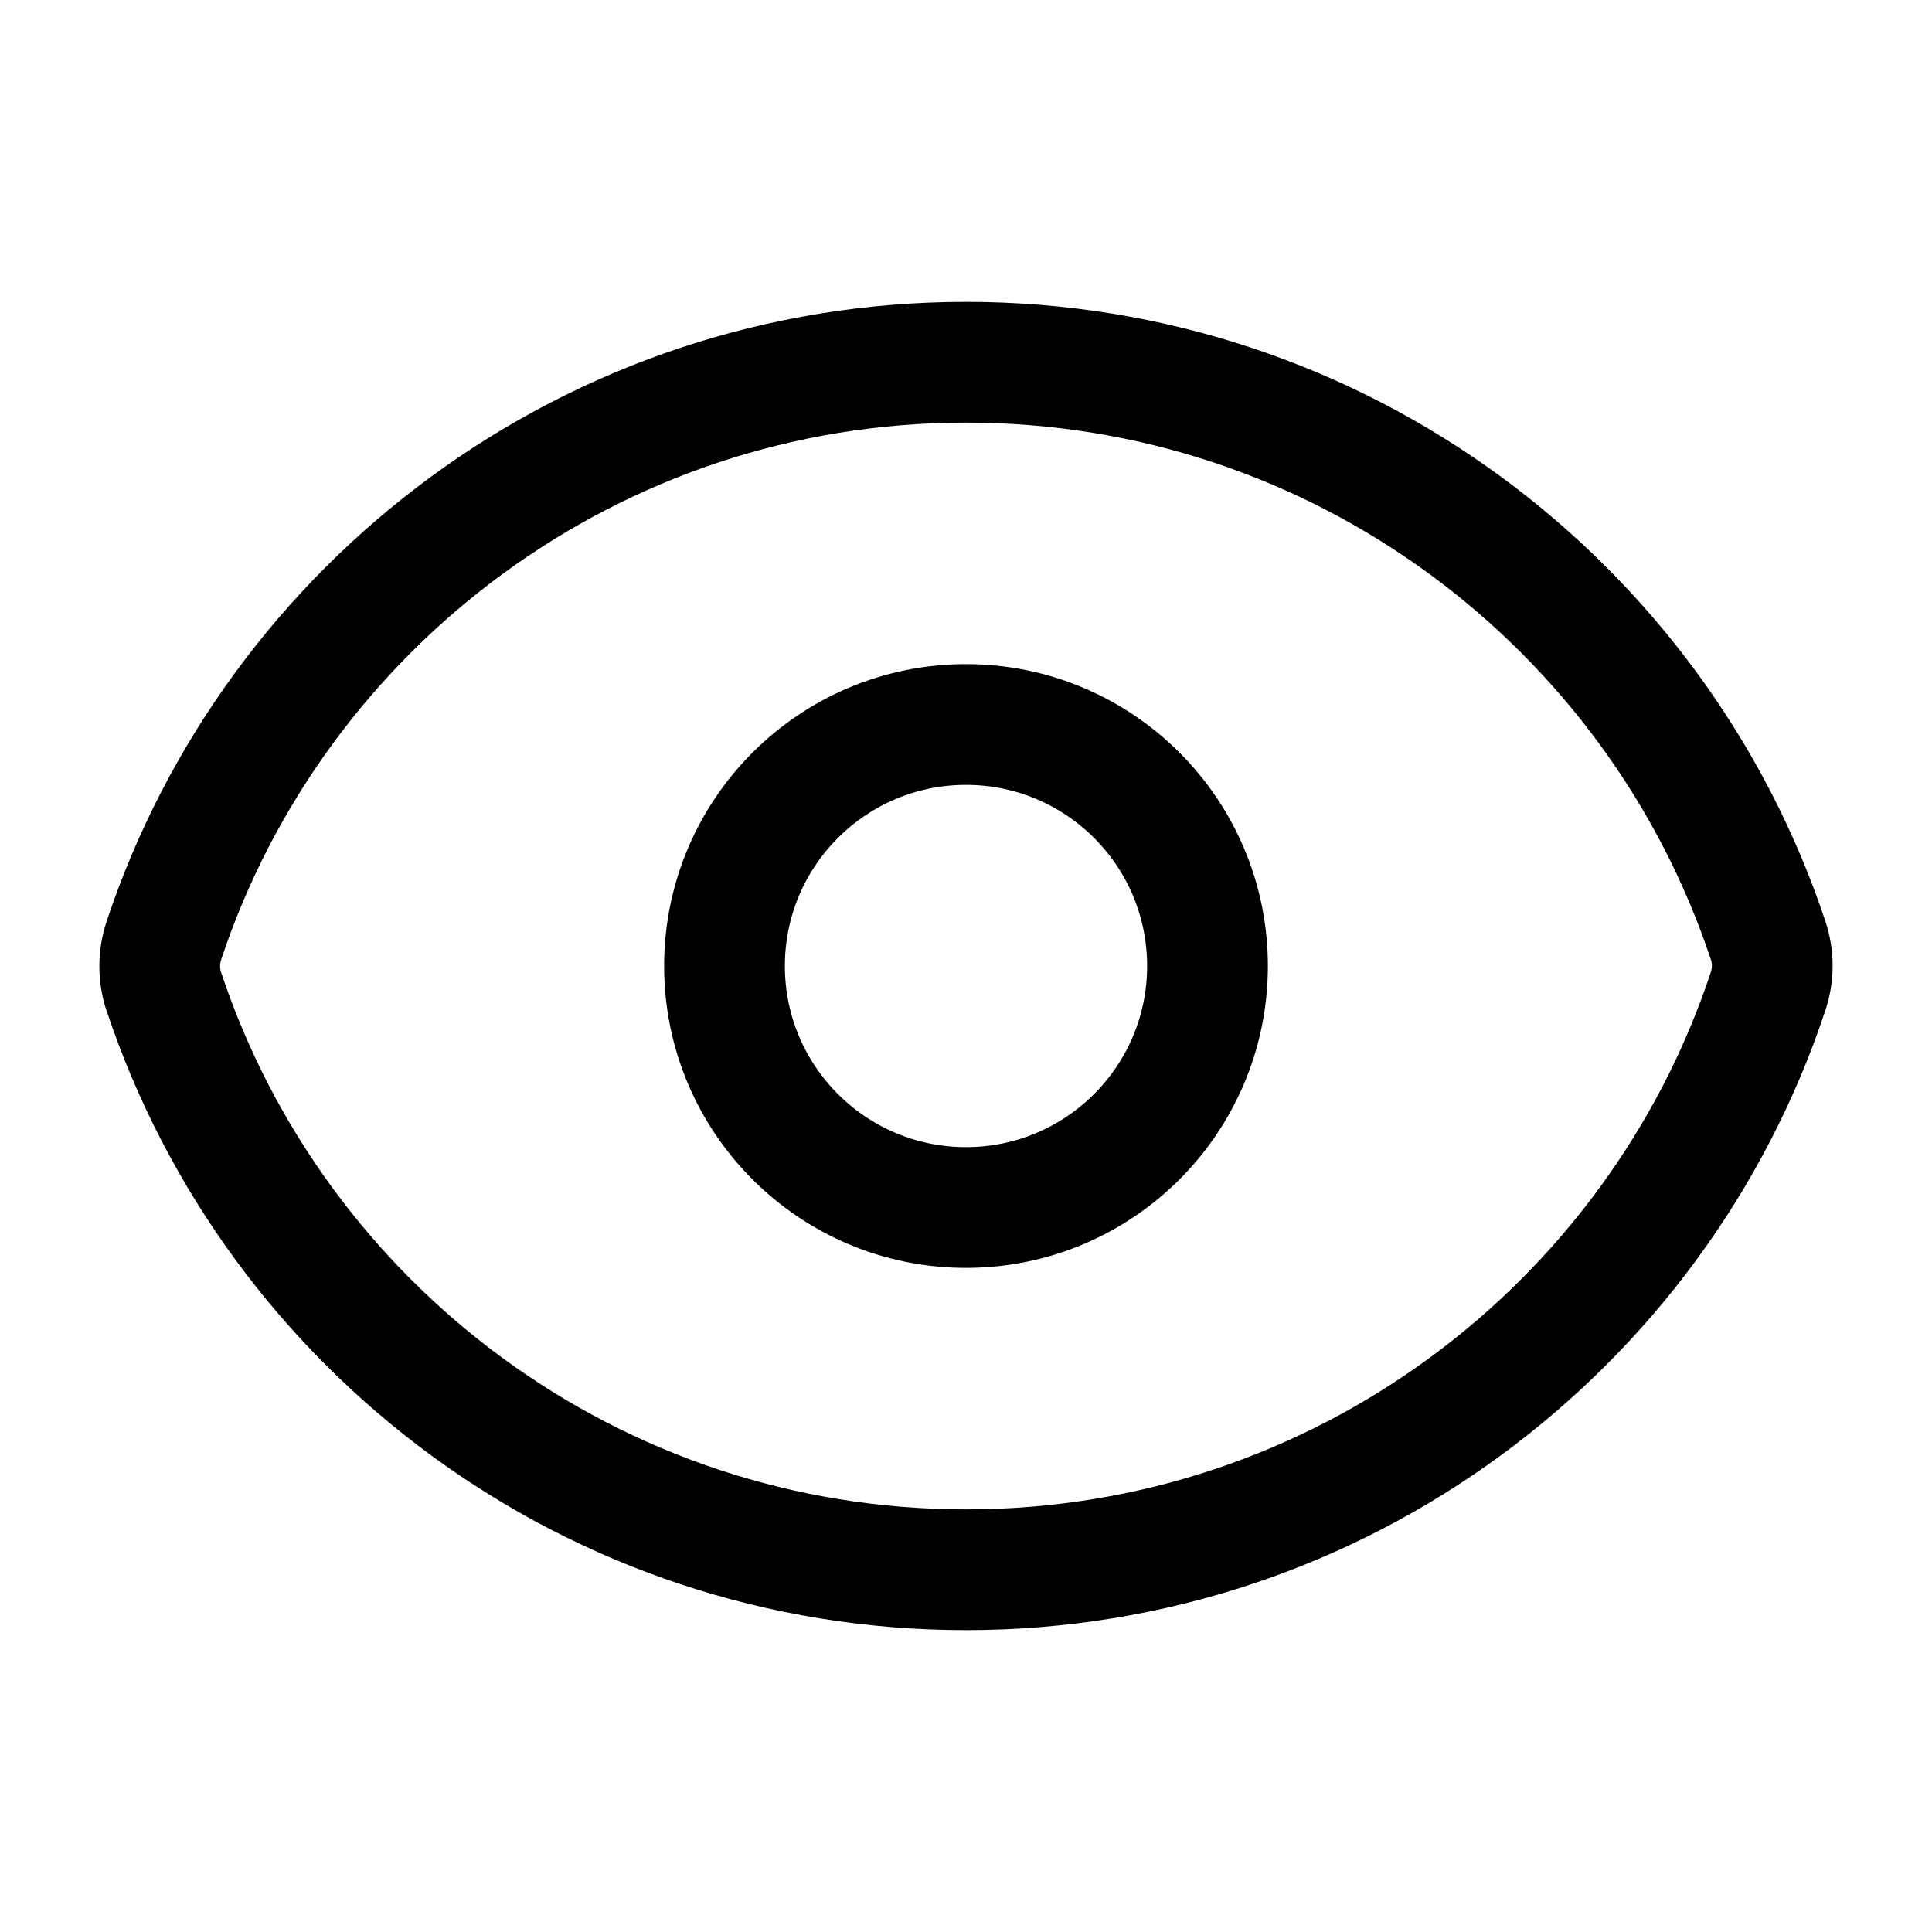
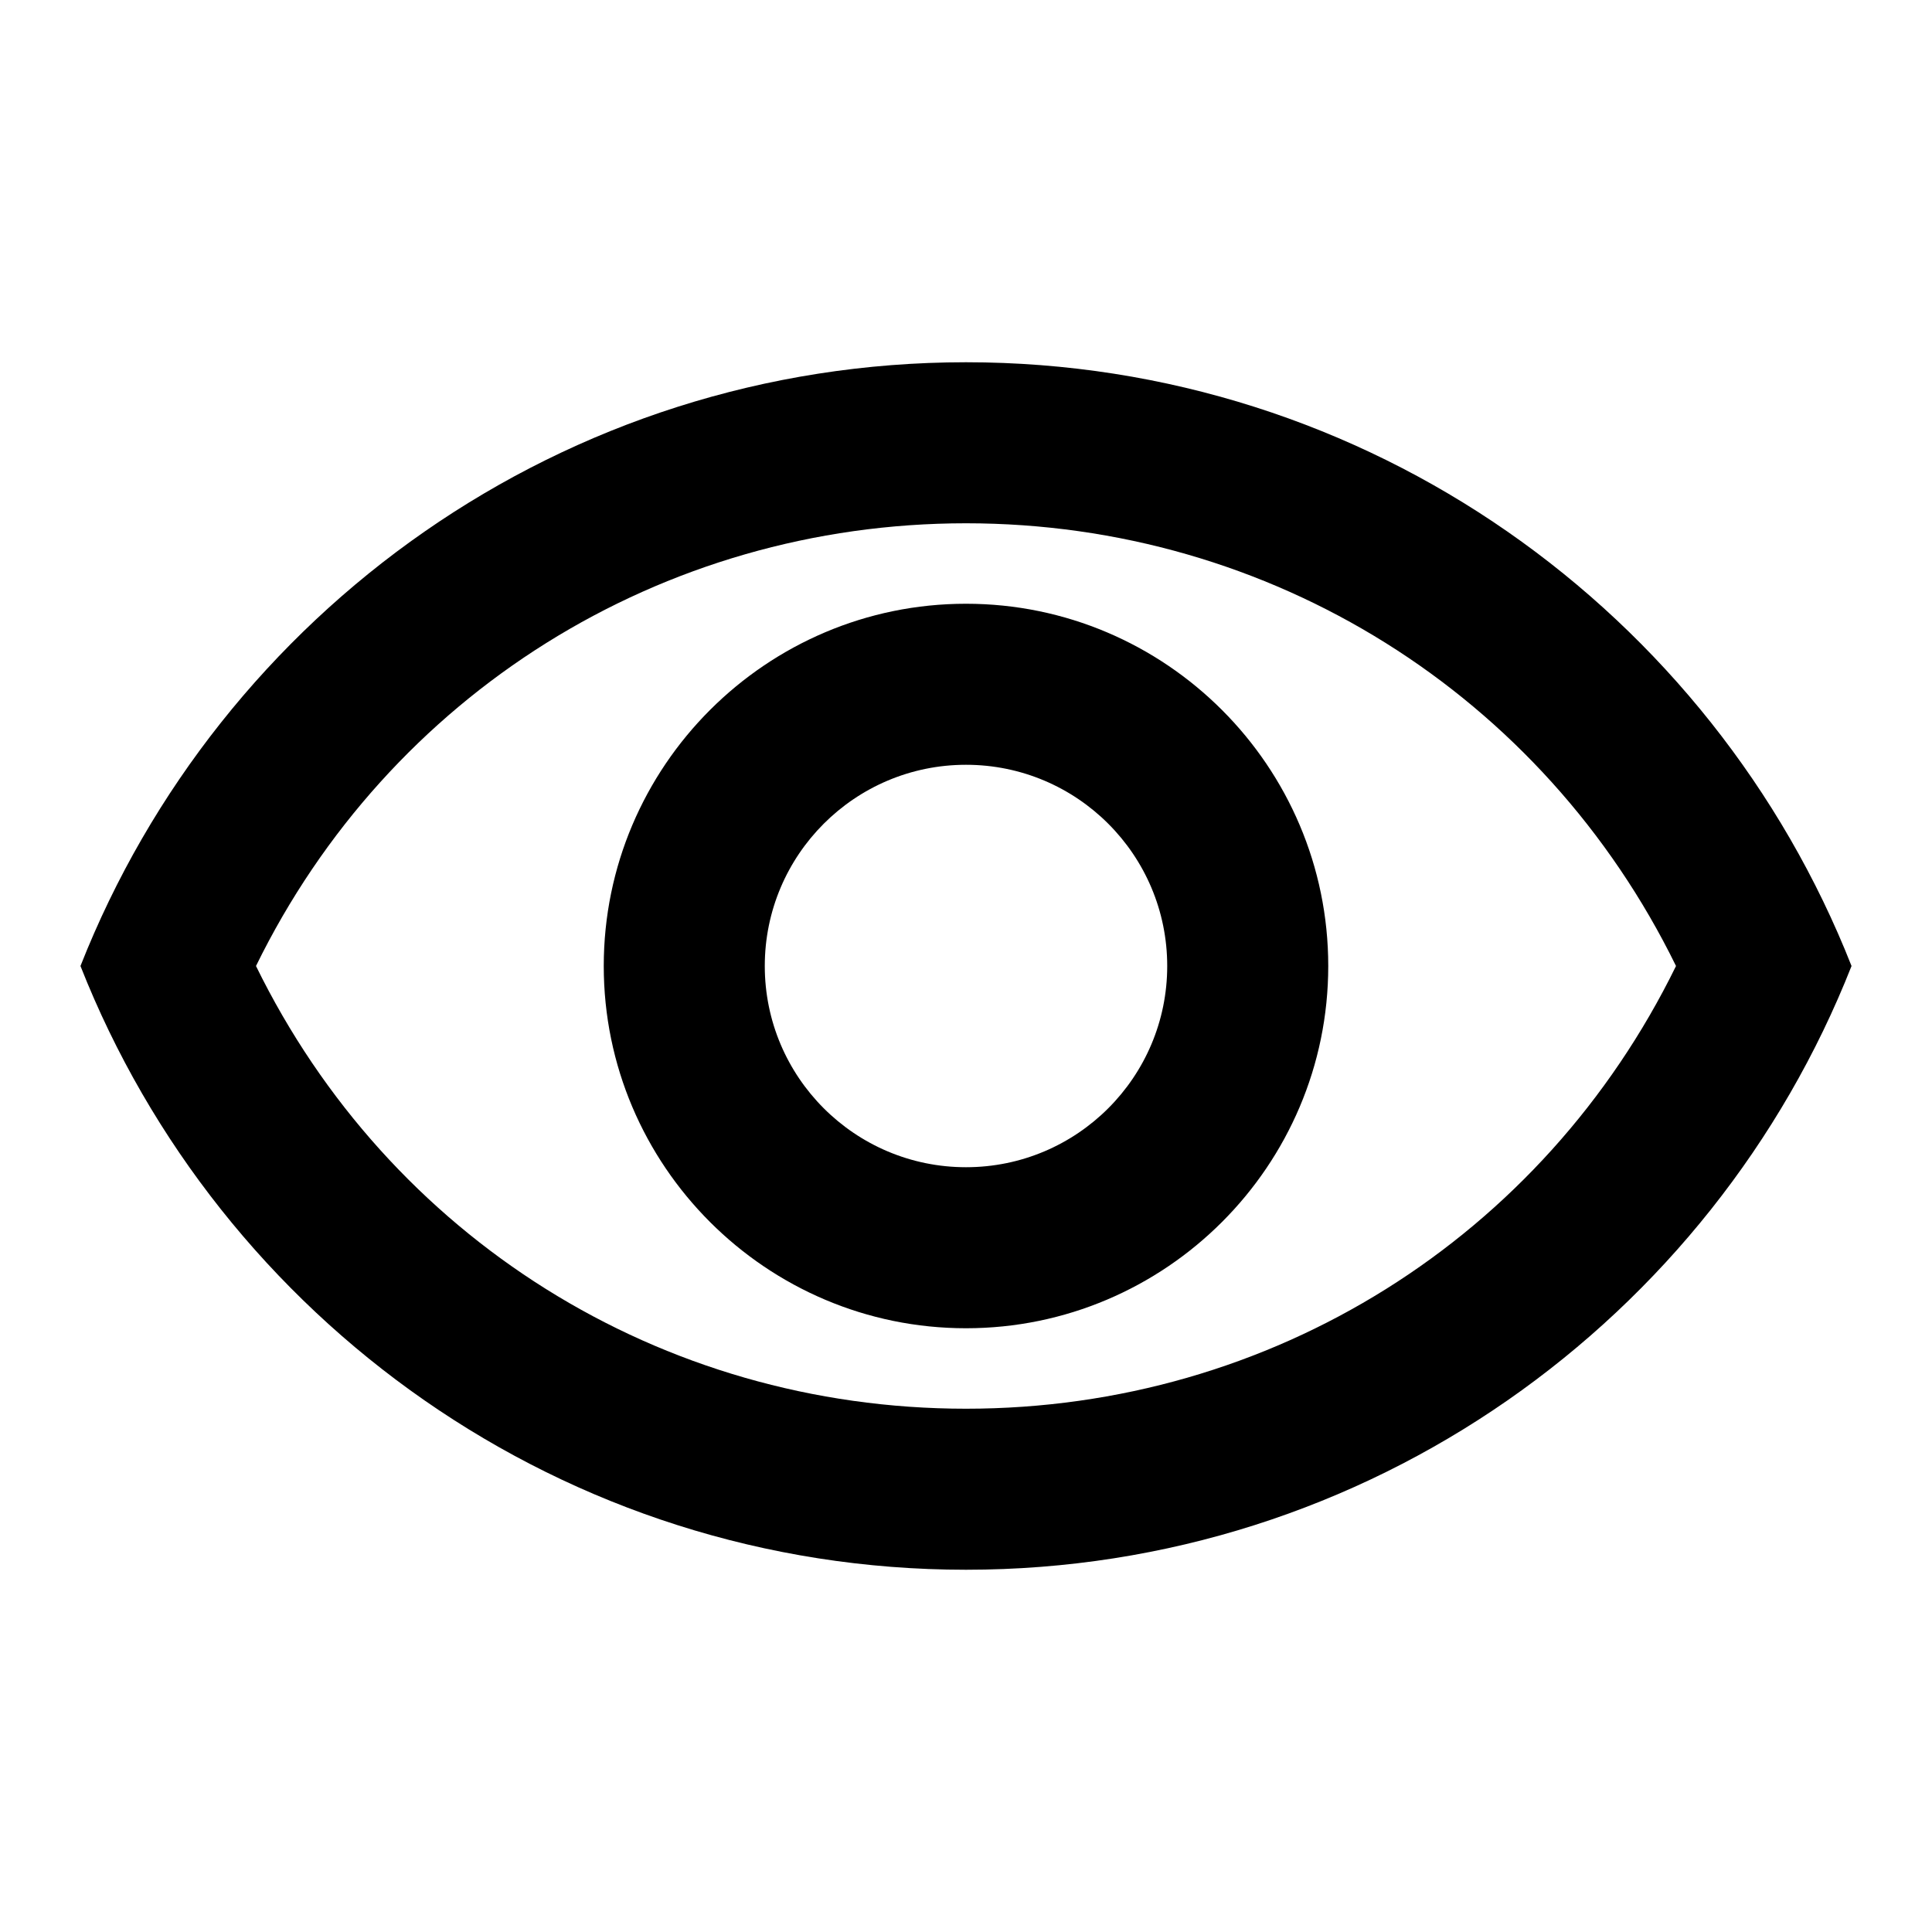
- <svg xmlns="http://www.w3.org/2000/svg" fill="none" viewBox="0 0 24 24" stroke-width="1.5" stroke="currentColor" class="size-6">
-   <path stroke-linecap="round" stroke-linejoin="round" d="M2.036 12.322a1.012 1.012 0 0 1 0-.639C3.423 7.51 7.36 4.5 12 4.5c4.638 0 8.573 3.007 9.963 7.178.07.207.07.431 0 .639C20.577 16.49 16.64 19.5 12 19.5c-4.638 0-8.573-3.007-9.963-7.178Z" />
-   <path stroke-linecap="round" stroke-linejoin="round" d="M15 12a3 3 0 1 1-6 0 3 3 0 0 1 6 0Z" />
+ <svg xmlns="http://www.w3.org/2000/svg" viewBox="0 0 20 20">
+   <path d="M10 5.417C13.158 5.417 15.975 7.192 17.35 10C15.975 12.808 13.167 14.583 10 14.583C6.833 14.583 4.025 12.808 2.65 10C4.025 7.192 6.842 5.417 10 5.417ZM10 3.75C5.833 3.75 2.275 6.342 0.833 10C2.275 13.658 5.833 16.25 10 16.25C14.167 16.25 17.725 13.658 19.167 10C17.725 6.342 14.167 3.75 10 3.75ZM10 7.917C11.15 7.917 12.083 8.85 12.083 10C12.083 11.15 11.15 12.083 10 12.083C8.85 12.083 7.917 11.15 7.917 10C7.917 8.85 8.85 7.917 10 7.917ZM10 6.25C7.933 6.25 6.25 7.933 6.25 10C6.25 12.067 7.933 13.75 10 13.75C12.067 13.75 13.75 12.067 13.75 10C13.75 7.933 12.067 6.25 10 6.25Z" />
</svg>
